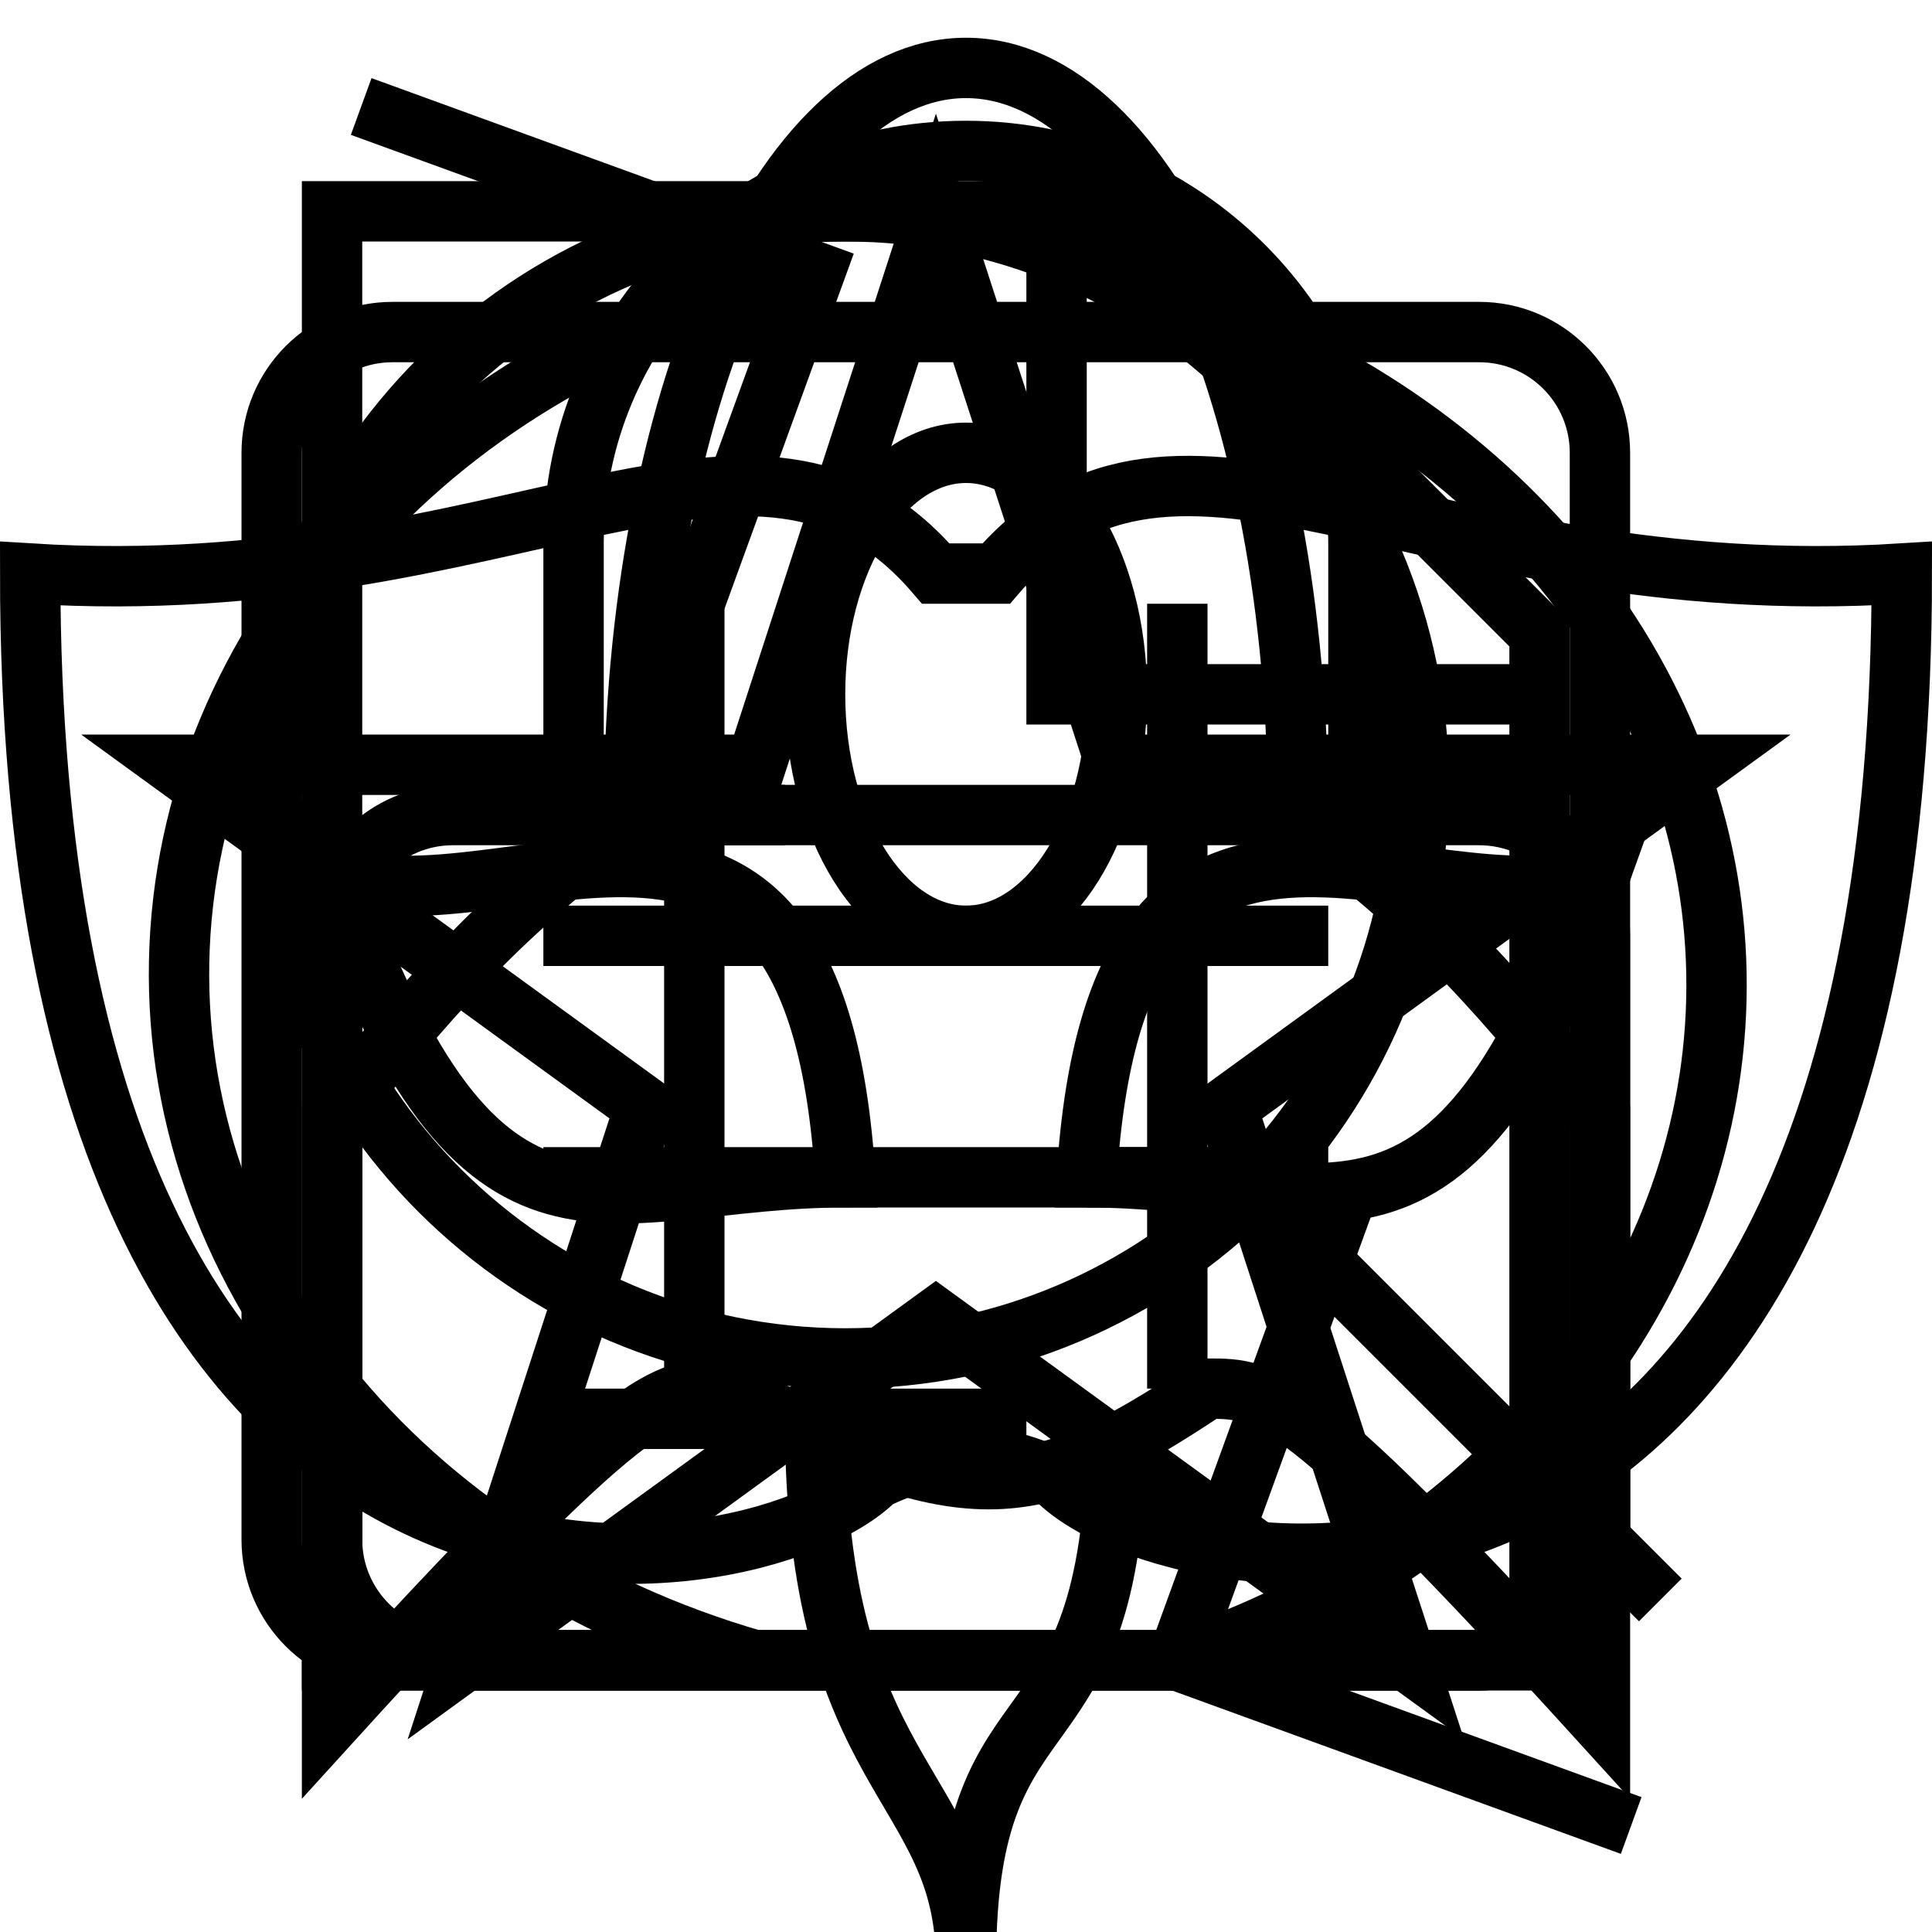
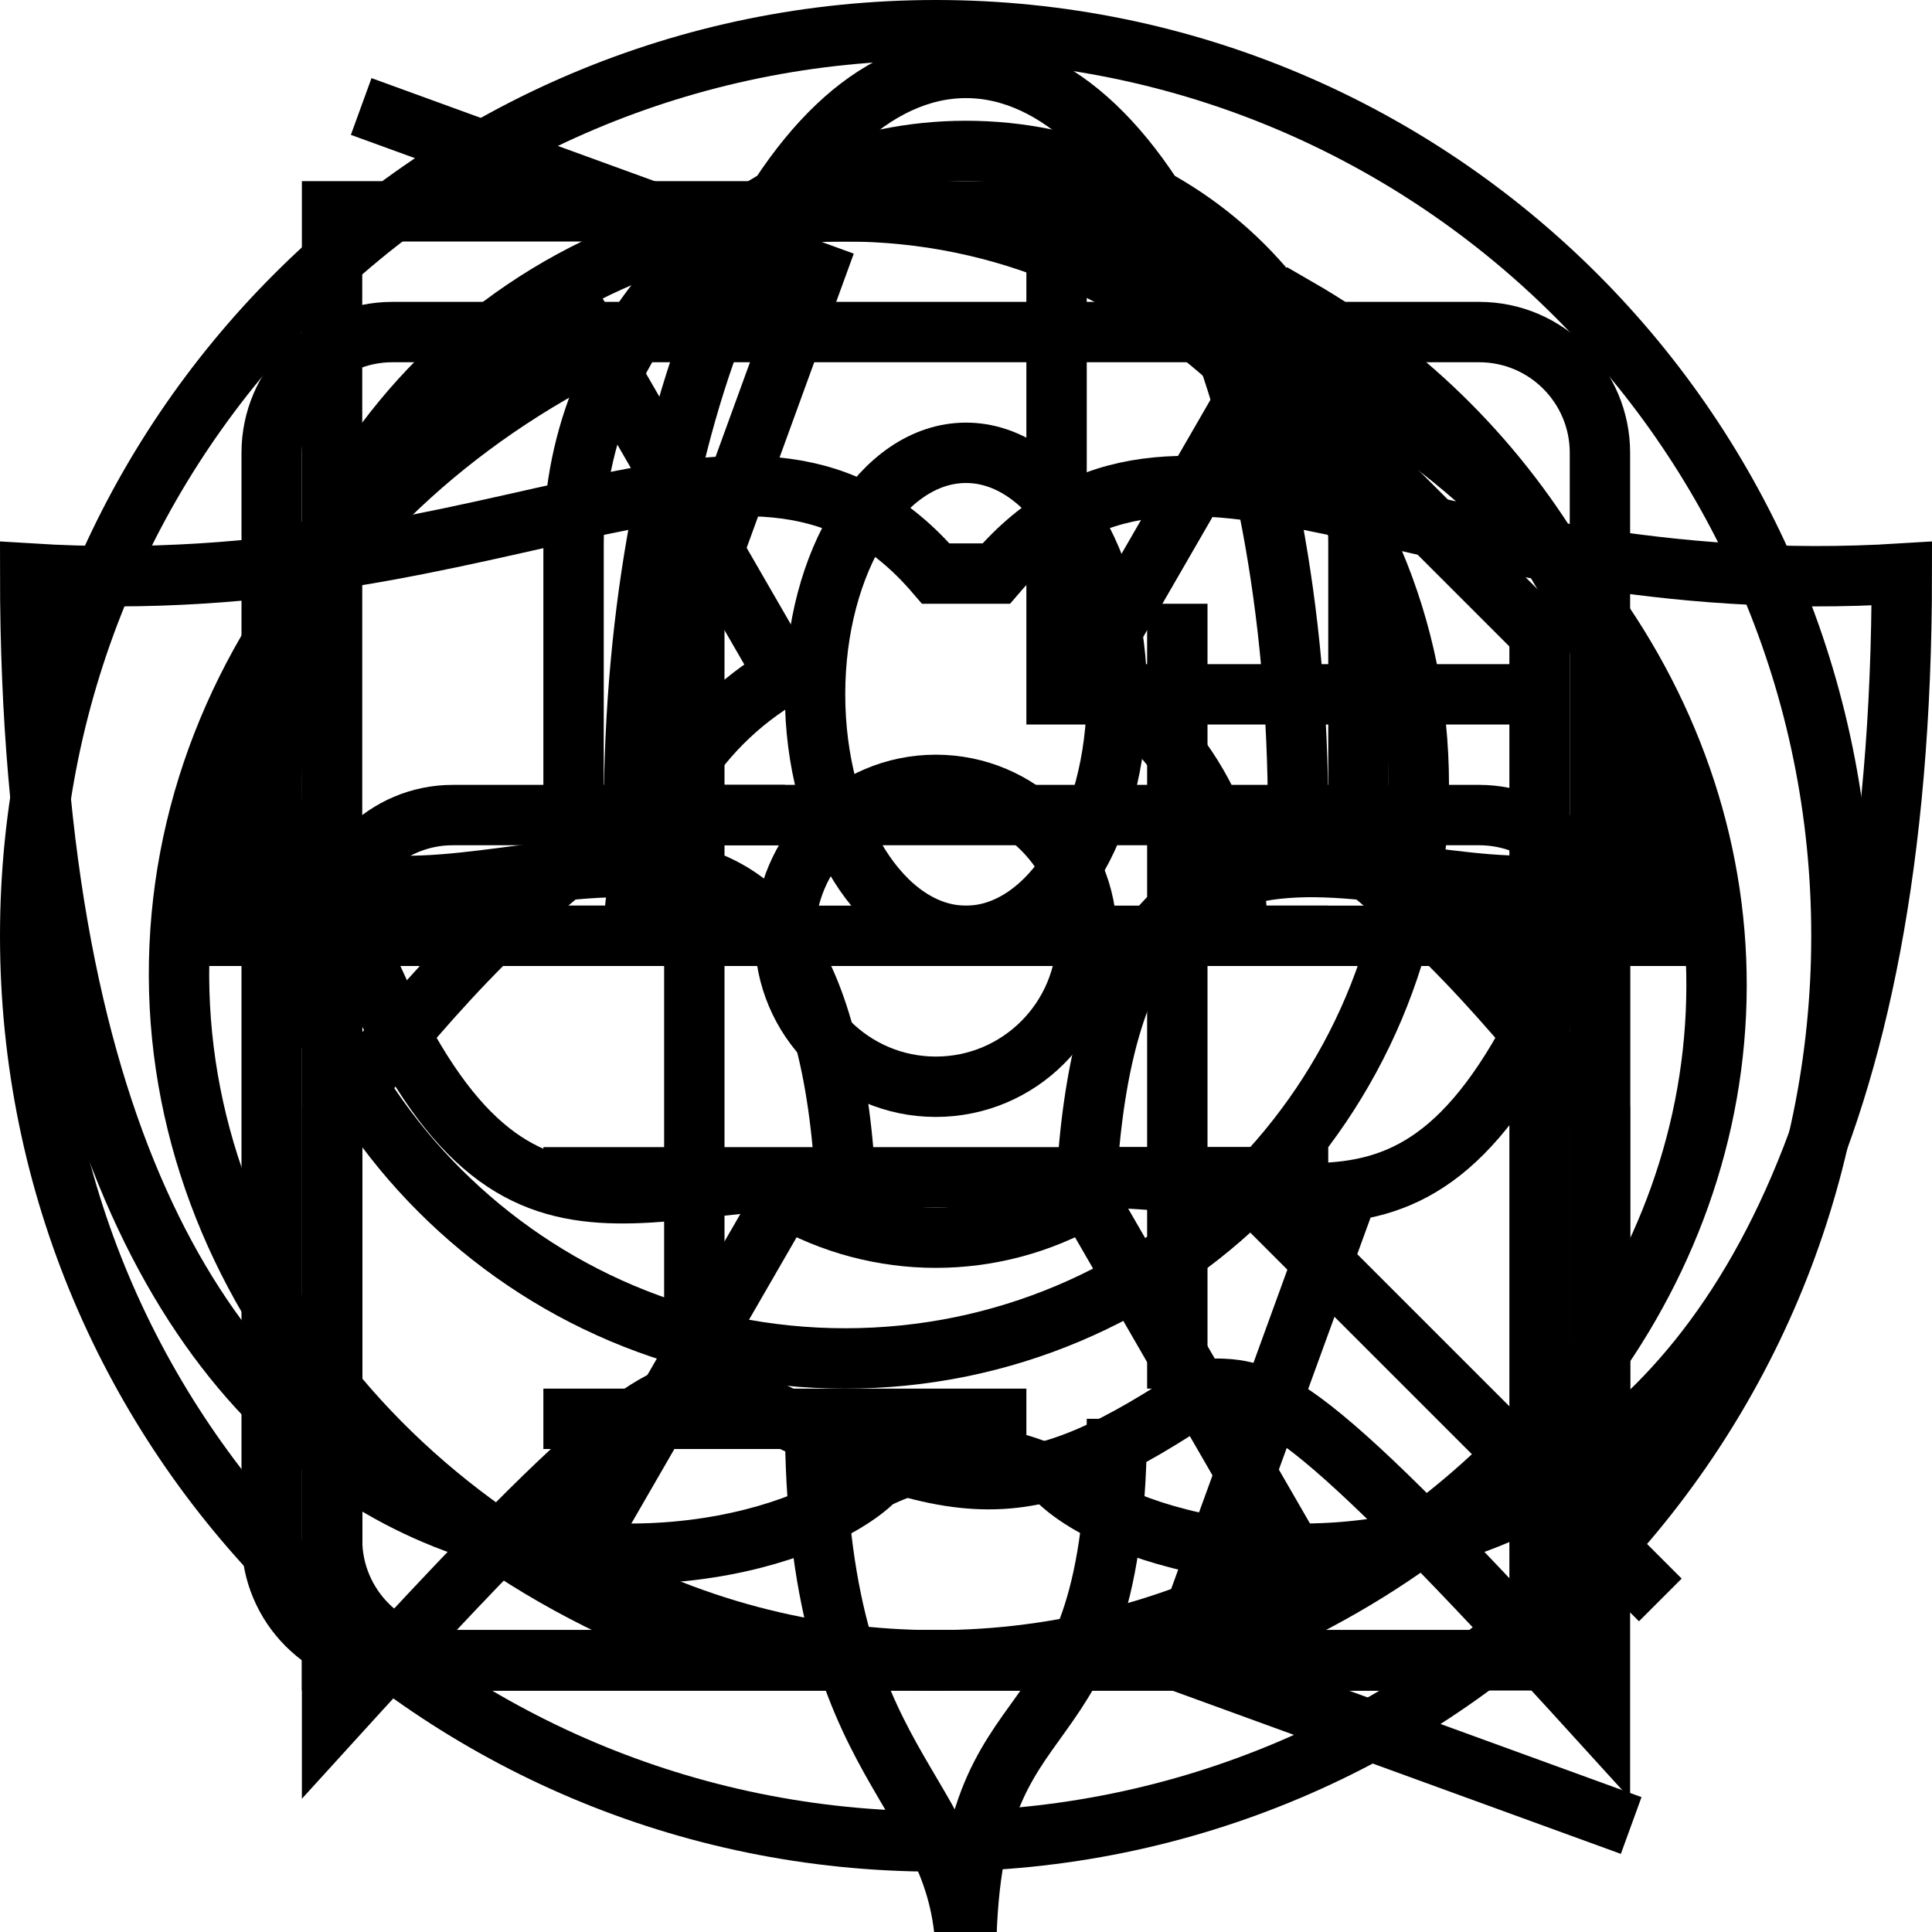
<svg xmlns="http://www.w3.org/2000/svg" xmlns:xlink="http://www.w3.org/1999/xlink" x="0" y="0" width="32" height="32" viewBox="0 0 32 32">
  <style>
    use:not(:target) {
      display: none;
    }
    use {
      fill: none;
      stroke: #000;
      stroke-width: 1;
    }
    use[id="security"] {
      fill: none;
      stroke: #000;
      stroke-width: 1;
    }
  </style>
  <defs style="display: none;">
    <g id="general-shape">
      <rect x="4.5" y="5.5" width="22" height="22" rx="2" ry="2" />
      <line x1="11.5" y1="10.0" x2="11.5" y2="23.0" />
      <line x1="19.5" y1="10.0" x2="19.5" y2="23.0" />
      <line x1="10.0" y1="13.5" x2="13.0" y2="13.5" />
      <line x1="18.0" y1="19.5" x2="21.0" y2="19.5" />
    </g>
    <g id="search-shape">
      <circle cx="14" cy="13" r="9.5" />
      <line x1="21" y1="20" x2="27.5" y2="26.5" />
    </g>
    <g id="content-shape">
      <path d="M 5.5,3.5   v 24   h 20   v -17   l -7,-7   Z   m 12,.5   v 7.5   h 7.5" />
      <path d="M 9.0,15.5   h 13   m -13,4   h 13   m -13,4   h 8" />
    </g>
    <g id="applications-shape">
      <ellipse cx="16" cy="11.5" rx="2.5" ry="4" />
      <path d="M 5.5,28.5   v -10   c 2,-2.5 3,-3.5 5,-5   a 4,9 0 0,1 11,0   c 2,1.5 3,2.5 5,5   v 10                c -5,-5.5 -5.5,-5.5 -6.5,-5.5   c -3,2 -4,2 -8,0   c -1,0 -1.5,0 -6.5,5.5   v -3" />
      <path d="M 13.5,23.5   c 0,6 2.5,6 2.5,9   c 0,-5 2.5,-3 2.5,-9" />
    </g>
    <g id="privacy-shape">
      <path d="M 0.5,9.5   c 8,0.5 12,-3.5 15,0   t 1,0   c 3,-3.5 7,0.5 15,0              c 0,19 -12,17 -14,15   c -1,-.5 -2,-.5 -3,0   c -2,2 -14,4 -14,-15   Z" />
      <path d="M 14,19.5   c -4,0 -6,2 -8.5,-5   c 3,1 8,-3 8.5,5   Z" />
      <path d="M 18,19.5   c 4,0 6,2 8.5,-5   c -3,1 -8,-3 -8.5,5   Z" />
    </g>
    <g id="security-shape">
      <rect x="5.5" y="13.5" width="21" height="14" rx="2" ry="2" />
      <path d="M 9.5,13.5   v -4.5   a 6.5,6.5 0 0,1 13,0   v 4.5" />
    </g>
    <g id="sync-shape">
      <path d="M 19.5,19.5   v 8   h 8" transform="rotate(20,19.5,27.5)" />
      <path d="M 5.5,4.5   h 8  v 8" transform="rotate(20,13.5,4.5)" />
      <path d="M 13.5,4.5   a 14,12 0 0,0 -1,23              M 20.5,5.5   a 14,12 0 0,1 -1,22" />
    </g>
    <g id="advanced-shape">
+       <circle cx="15.5" cy="15.5" r="15" />
+       <path d="M 15.5,15.5   m 5,0   l 7,0   a 12,12 0 0,0 -6,-10.392   l -3.5,6.062   a 5,5 0 0,1 2.5,4.330   Z" />
+       <path d="M 15.5,15.5   m -5,0   l -7,0   a 12,12 0 0,1 6,-10.392   l 3.5,6.062   a 5,5 0 0,0 -2.5,4.330   Z" />
+       <path d="M 15.5,15.5   m 2.5,4.330   l 3.5,6.062   a 12,12 0 0,1 -12,0  l 3.5,-6.062   a 5,5 0 0,0 5,0   Z" />
+       <circle cx="15.5" cy="15.5" r="2.5" />
+     </g>
+     <g id="star-shape">
      <path d="M 15.5,3.5 l 2.979,9.167  l 9.639,0   l -7.798,5.666   l 2.979,9.167   l -7.798,-5.666              l  -7.798,5.666    l 2.979,-9.167   l -7.798,-5.666  l 9.639,0   l 2.979,-9.167   l 2.979,9.167 " />
    </g>
  </defs>
  <use id="general" xlink:href="#general-shape" />
  <use id="search" xlink:href="#search-shape" />
  <use id="content" xlink:href="#content-shape" />
  <use id="applications" xlink:href="#applications-shape" />
  <use id="privacy" xlink:href="#privacy-shape" />
  <use id="security" xlink:href="#security-shape" />
  <use id="sync" xlink:href="#sync-shape" />
  <use id="advanced" xlink:href="#advanced-shape" />
</svg>
